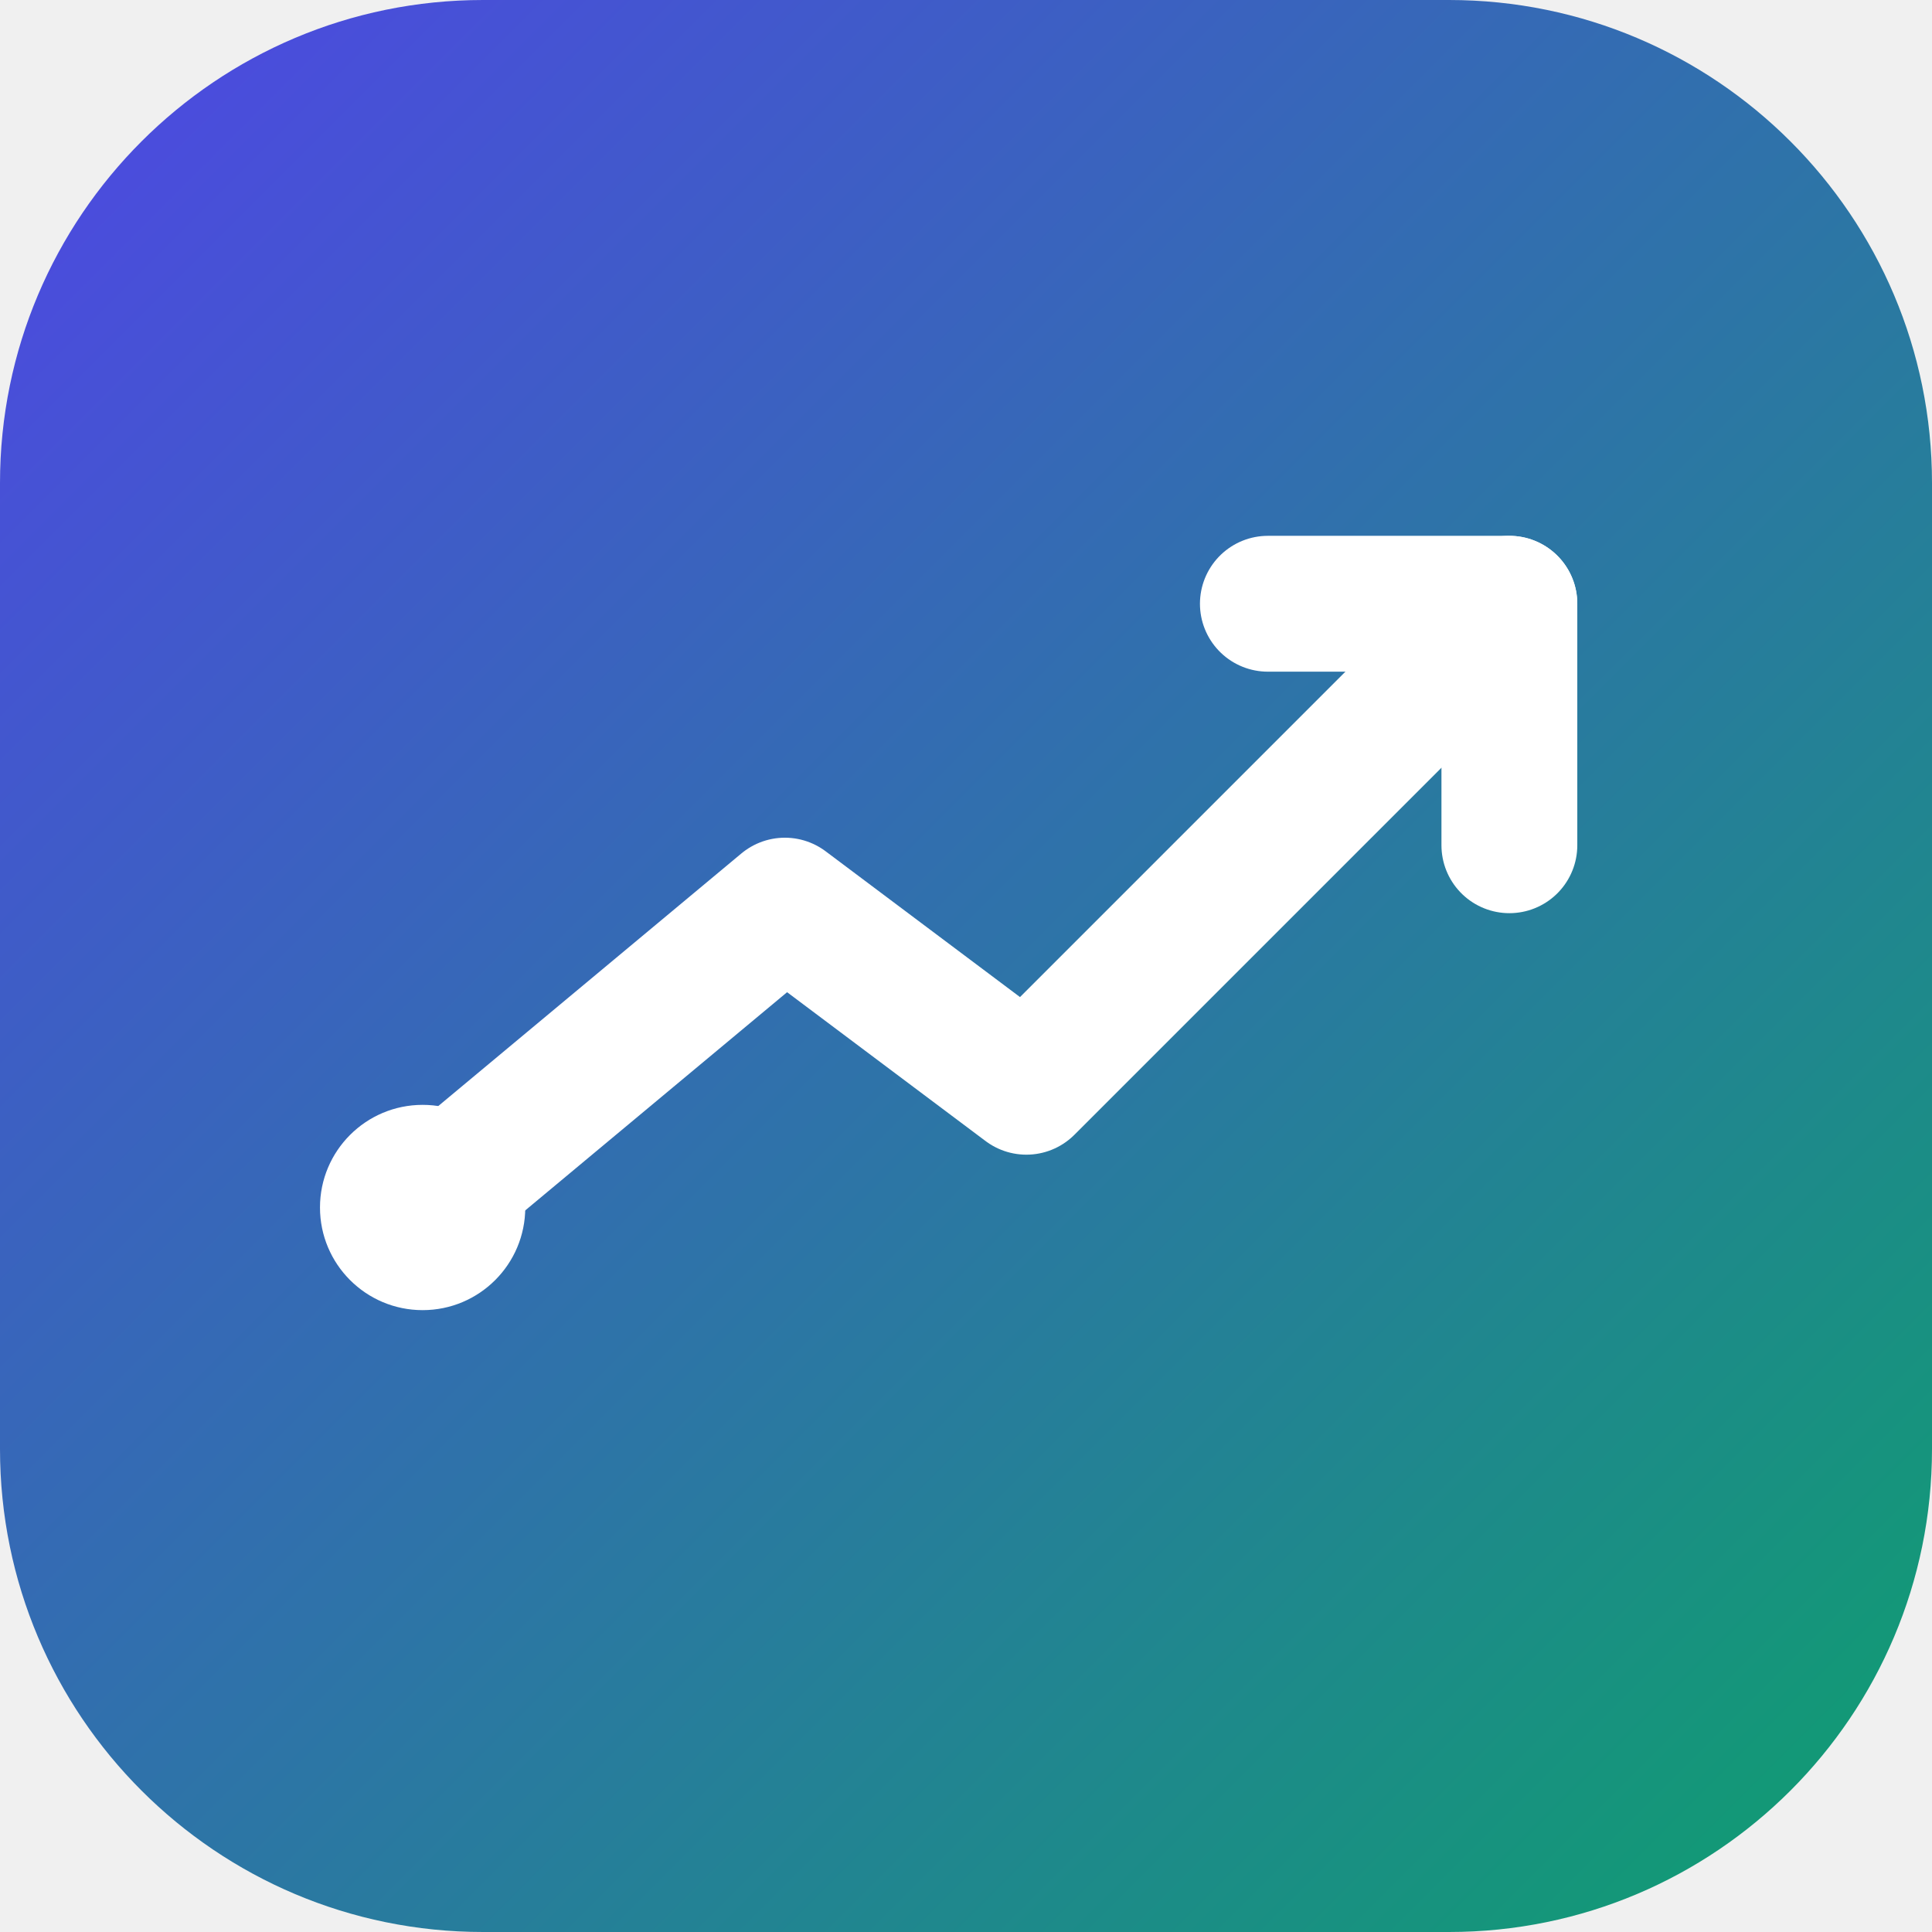
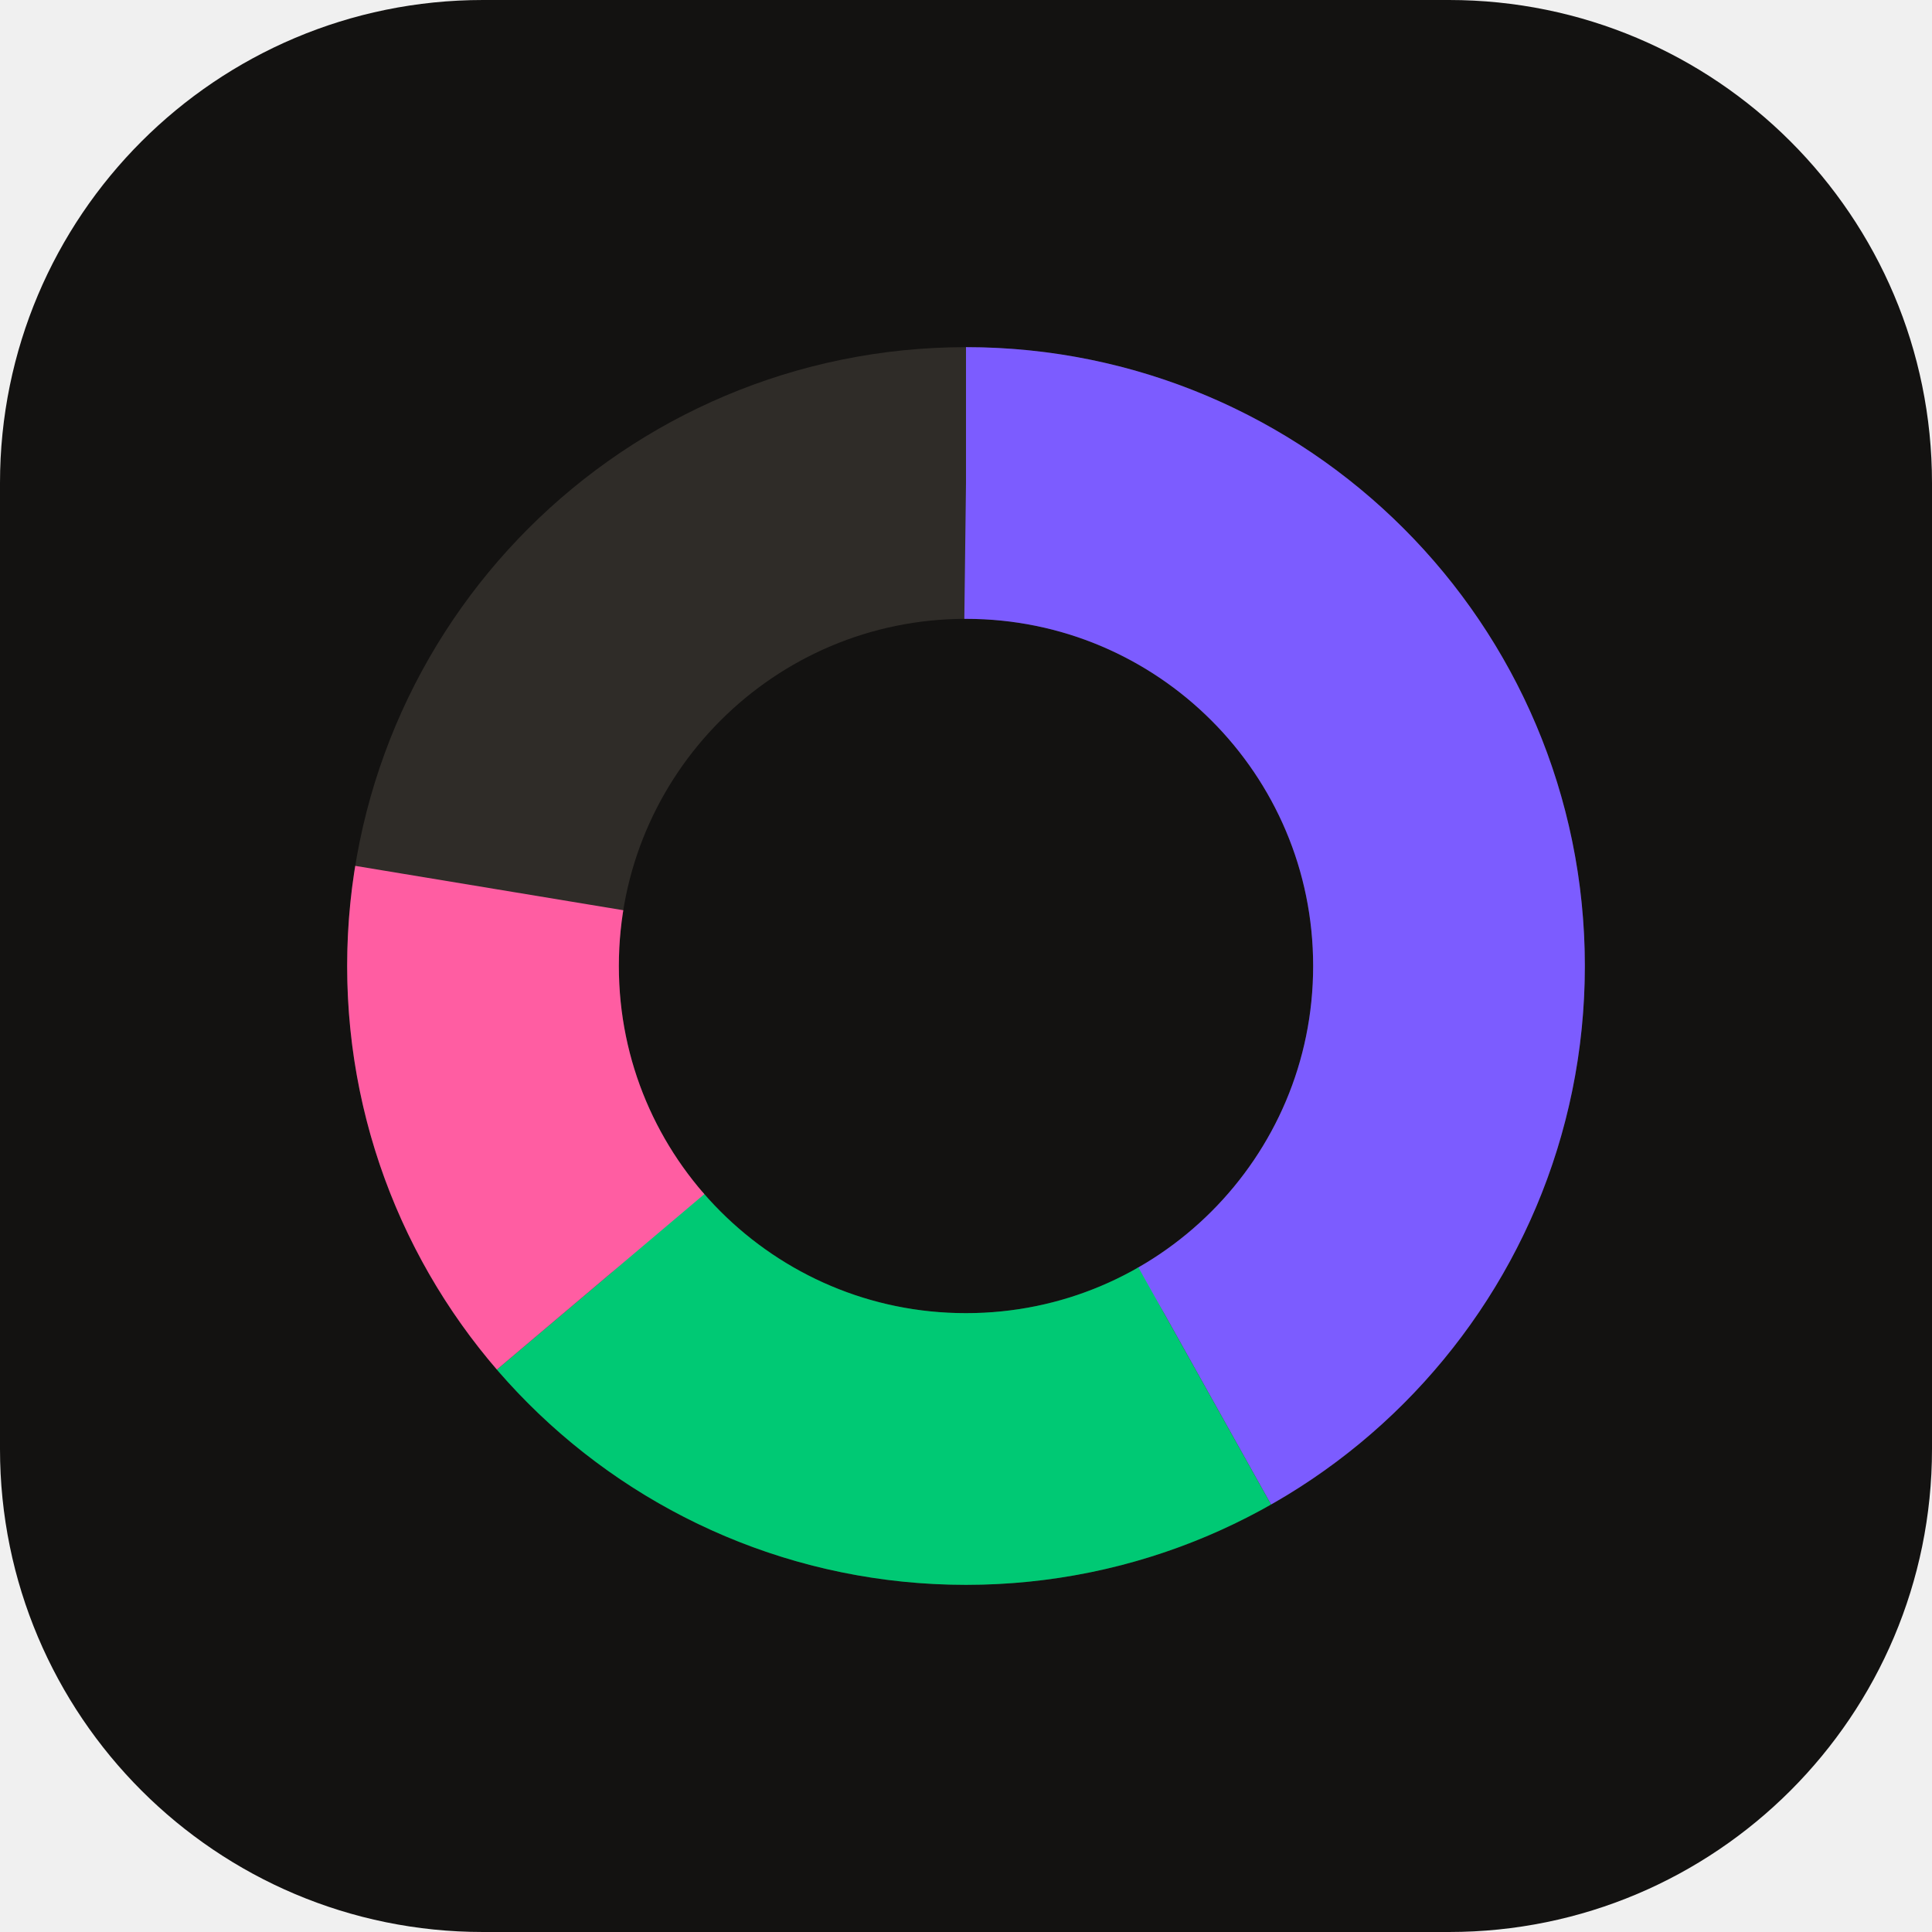
- <svg xmlns="http://www.w3.org/2000/svg" width="64" height="64" viewBox="0 0 64 64" fill="none">
-   <defs>
-     <linearGradient id="bg" x1="0" y1="0" x2="64" y2="64" gradientUnits="userSpaceOnUse">
-       <stop stop-color="#4F46E5" />
-       <stop offset="1" stop-color="#0E9F6E" />
-     </linearGradient>
-   </defs>
-   <rect width="64" height="64" rx="16" fill="url(#bg)" />
-   <path d="M14 40 L26 30 L34 36 L50 20" stroke="#fff" stroke-width="4.5" stroke-linecap="round" stroke-linejoin="round" />
-   <path d="M42 20 L50 20 L50 28" stroke="#fff" stroke-width="4.5" stroke-linecap="round" stroke-linejoin="round" />
-   <circle cx="14" cy="40" r="3.4" fill="#fff" />
+ <svg xmlns="http://www.w3.org/2000/svg" width="64" height="64" viewBox="0 0 64 64">
+   <rect width="64" height="64" rx="16" fill="#131211" />
+   <circle cx="32" cy="32" r="16" fill="none" stroke="#2f2c28" stroke-width="9" />
+   <circle cx="32" cy="32" r="16" fill="none" stroke="#7c5cff" stroke-width="9" stroke-dasharray="42 100" transform="rotate(-90 32 32)" />
+   <circle cx="32" cy="32" r="16" fill="none" stroke="#00c974" stroke-width="9" stroke-dasharray="22 100" stroke-dashoffset="-42" transform="rotate(-90 32 32)" />
+   <circle cx="32" cy="32" r="16" fill="none" stroke="#ff5da2" stroke-width="9" stroke-dasharray="14 100" stroke-dashoffset="-64" transform="rotate(-90 32 32)" />
</svg>
